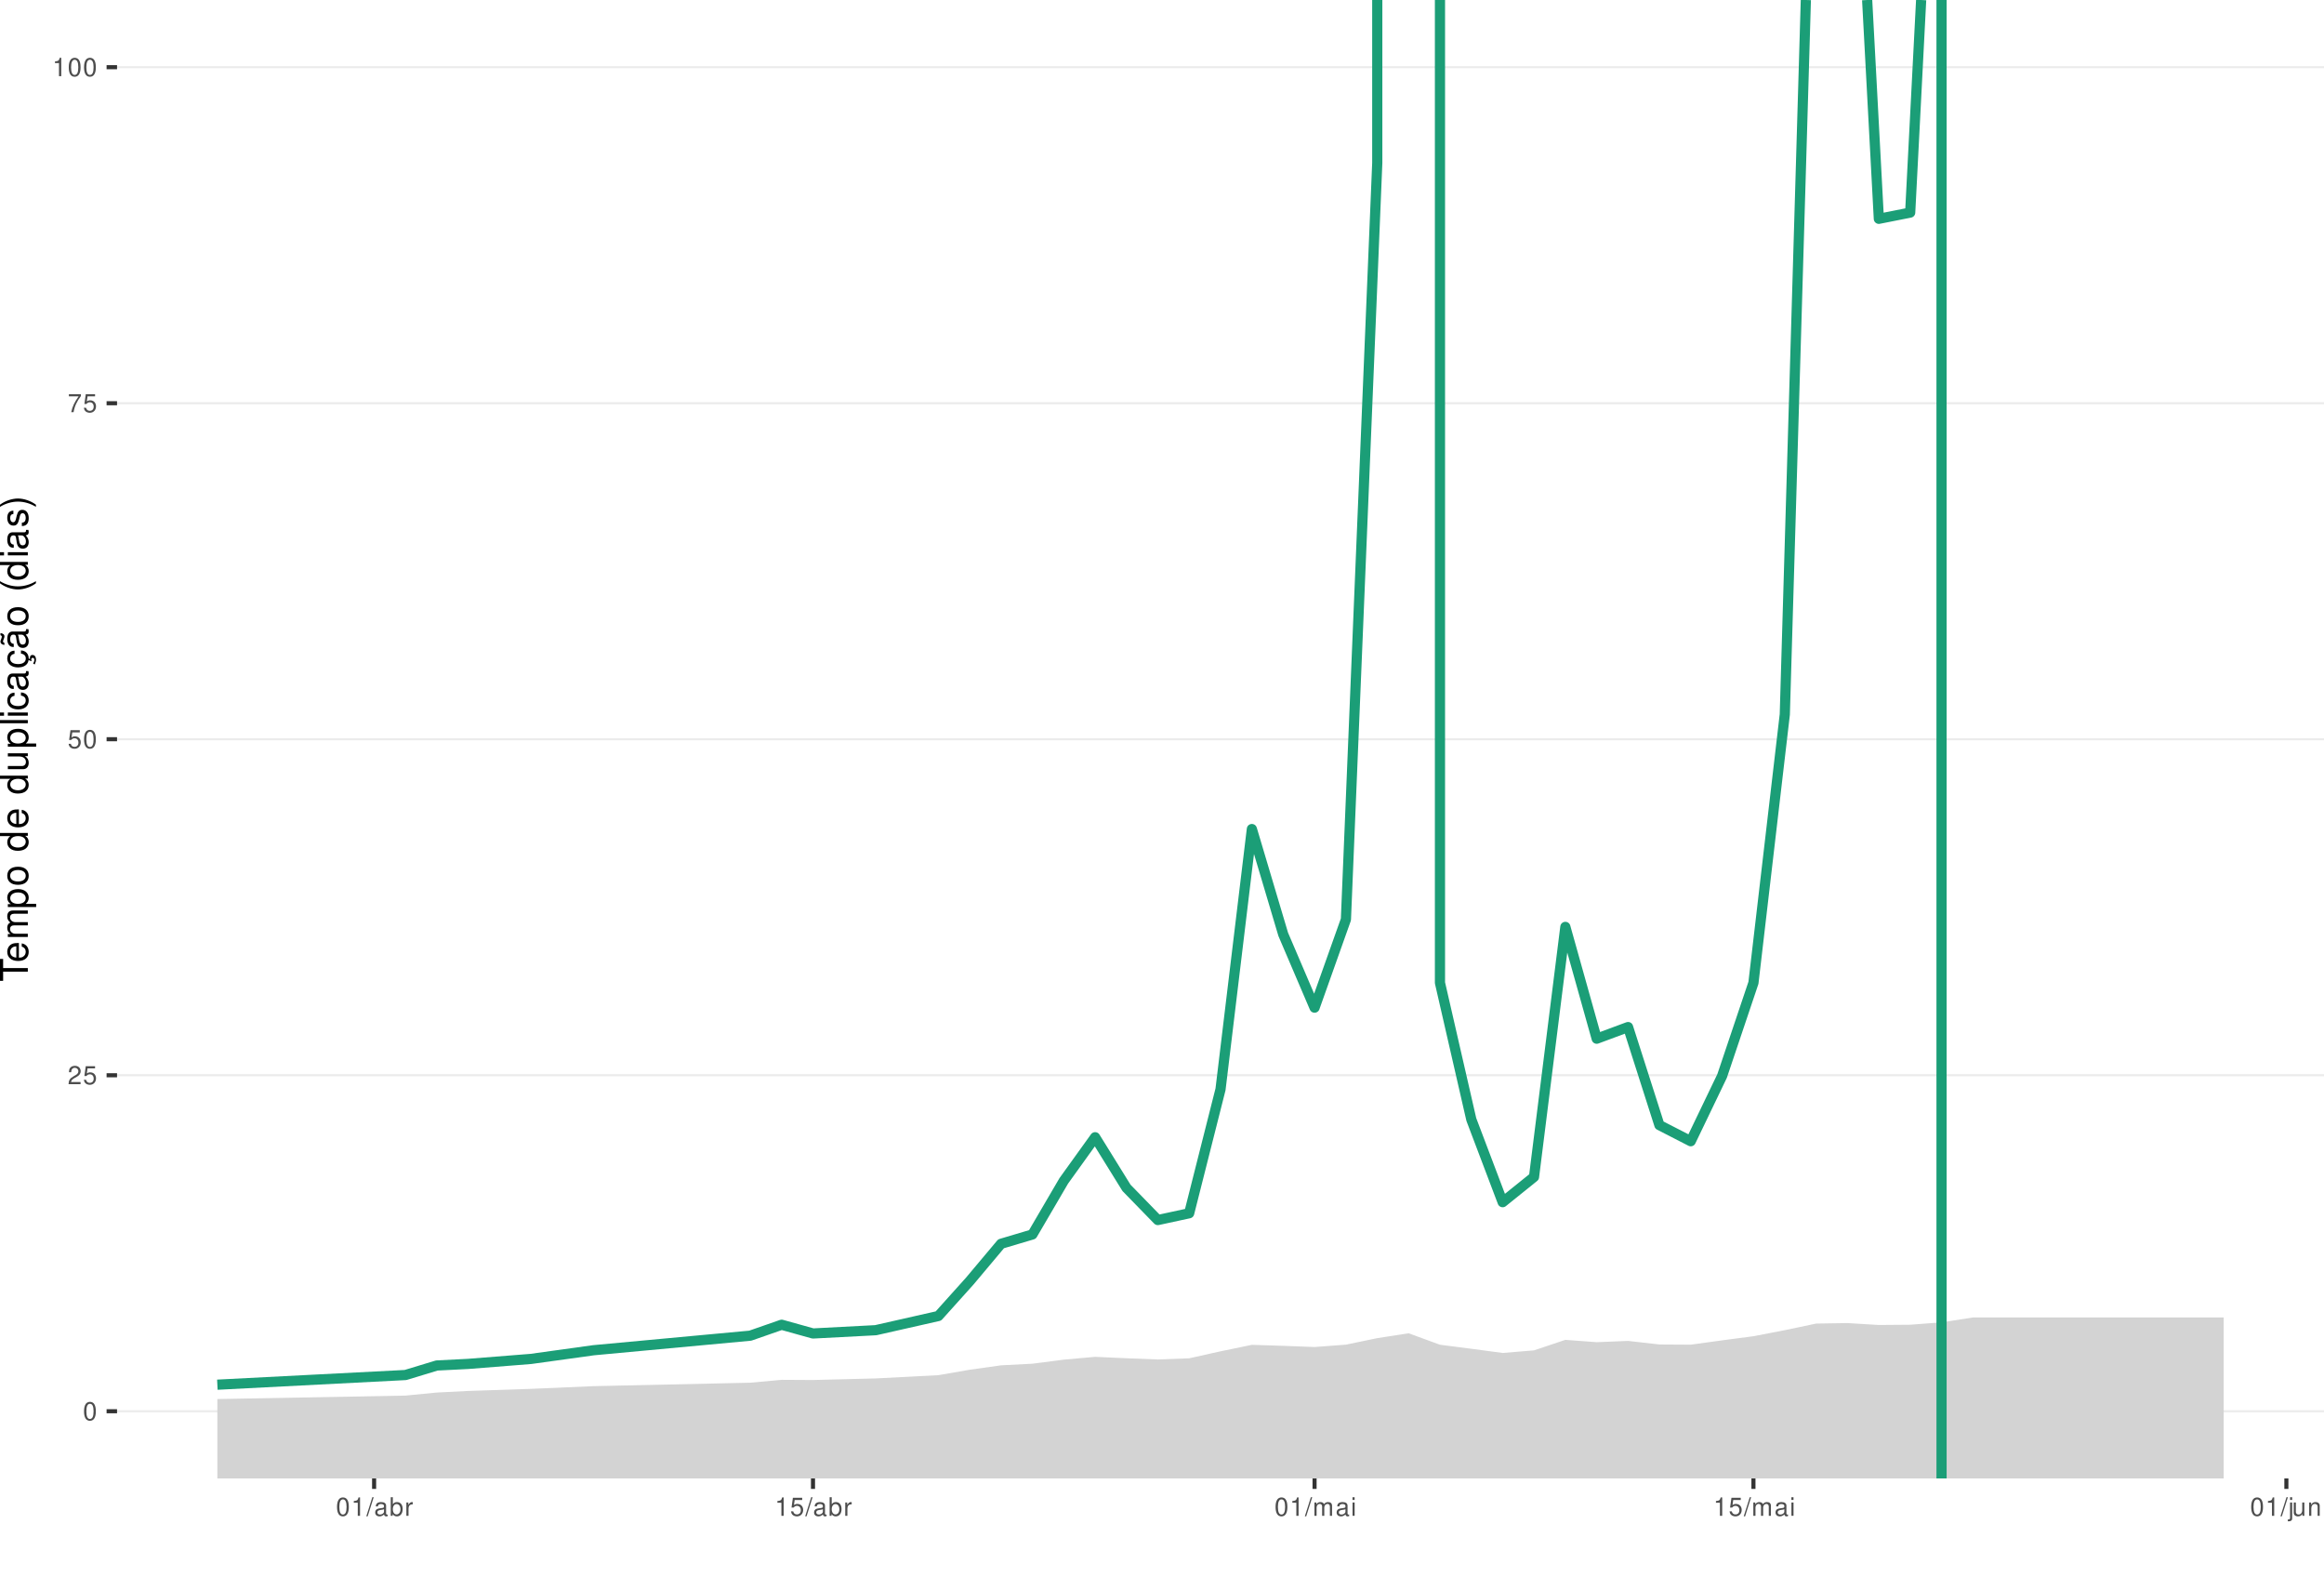
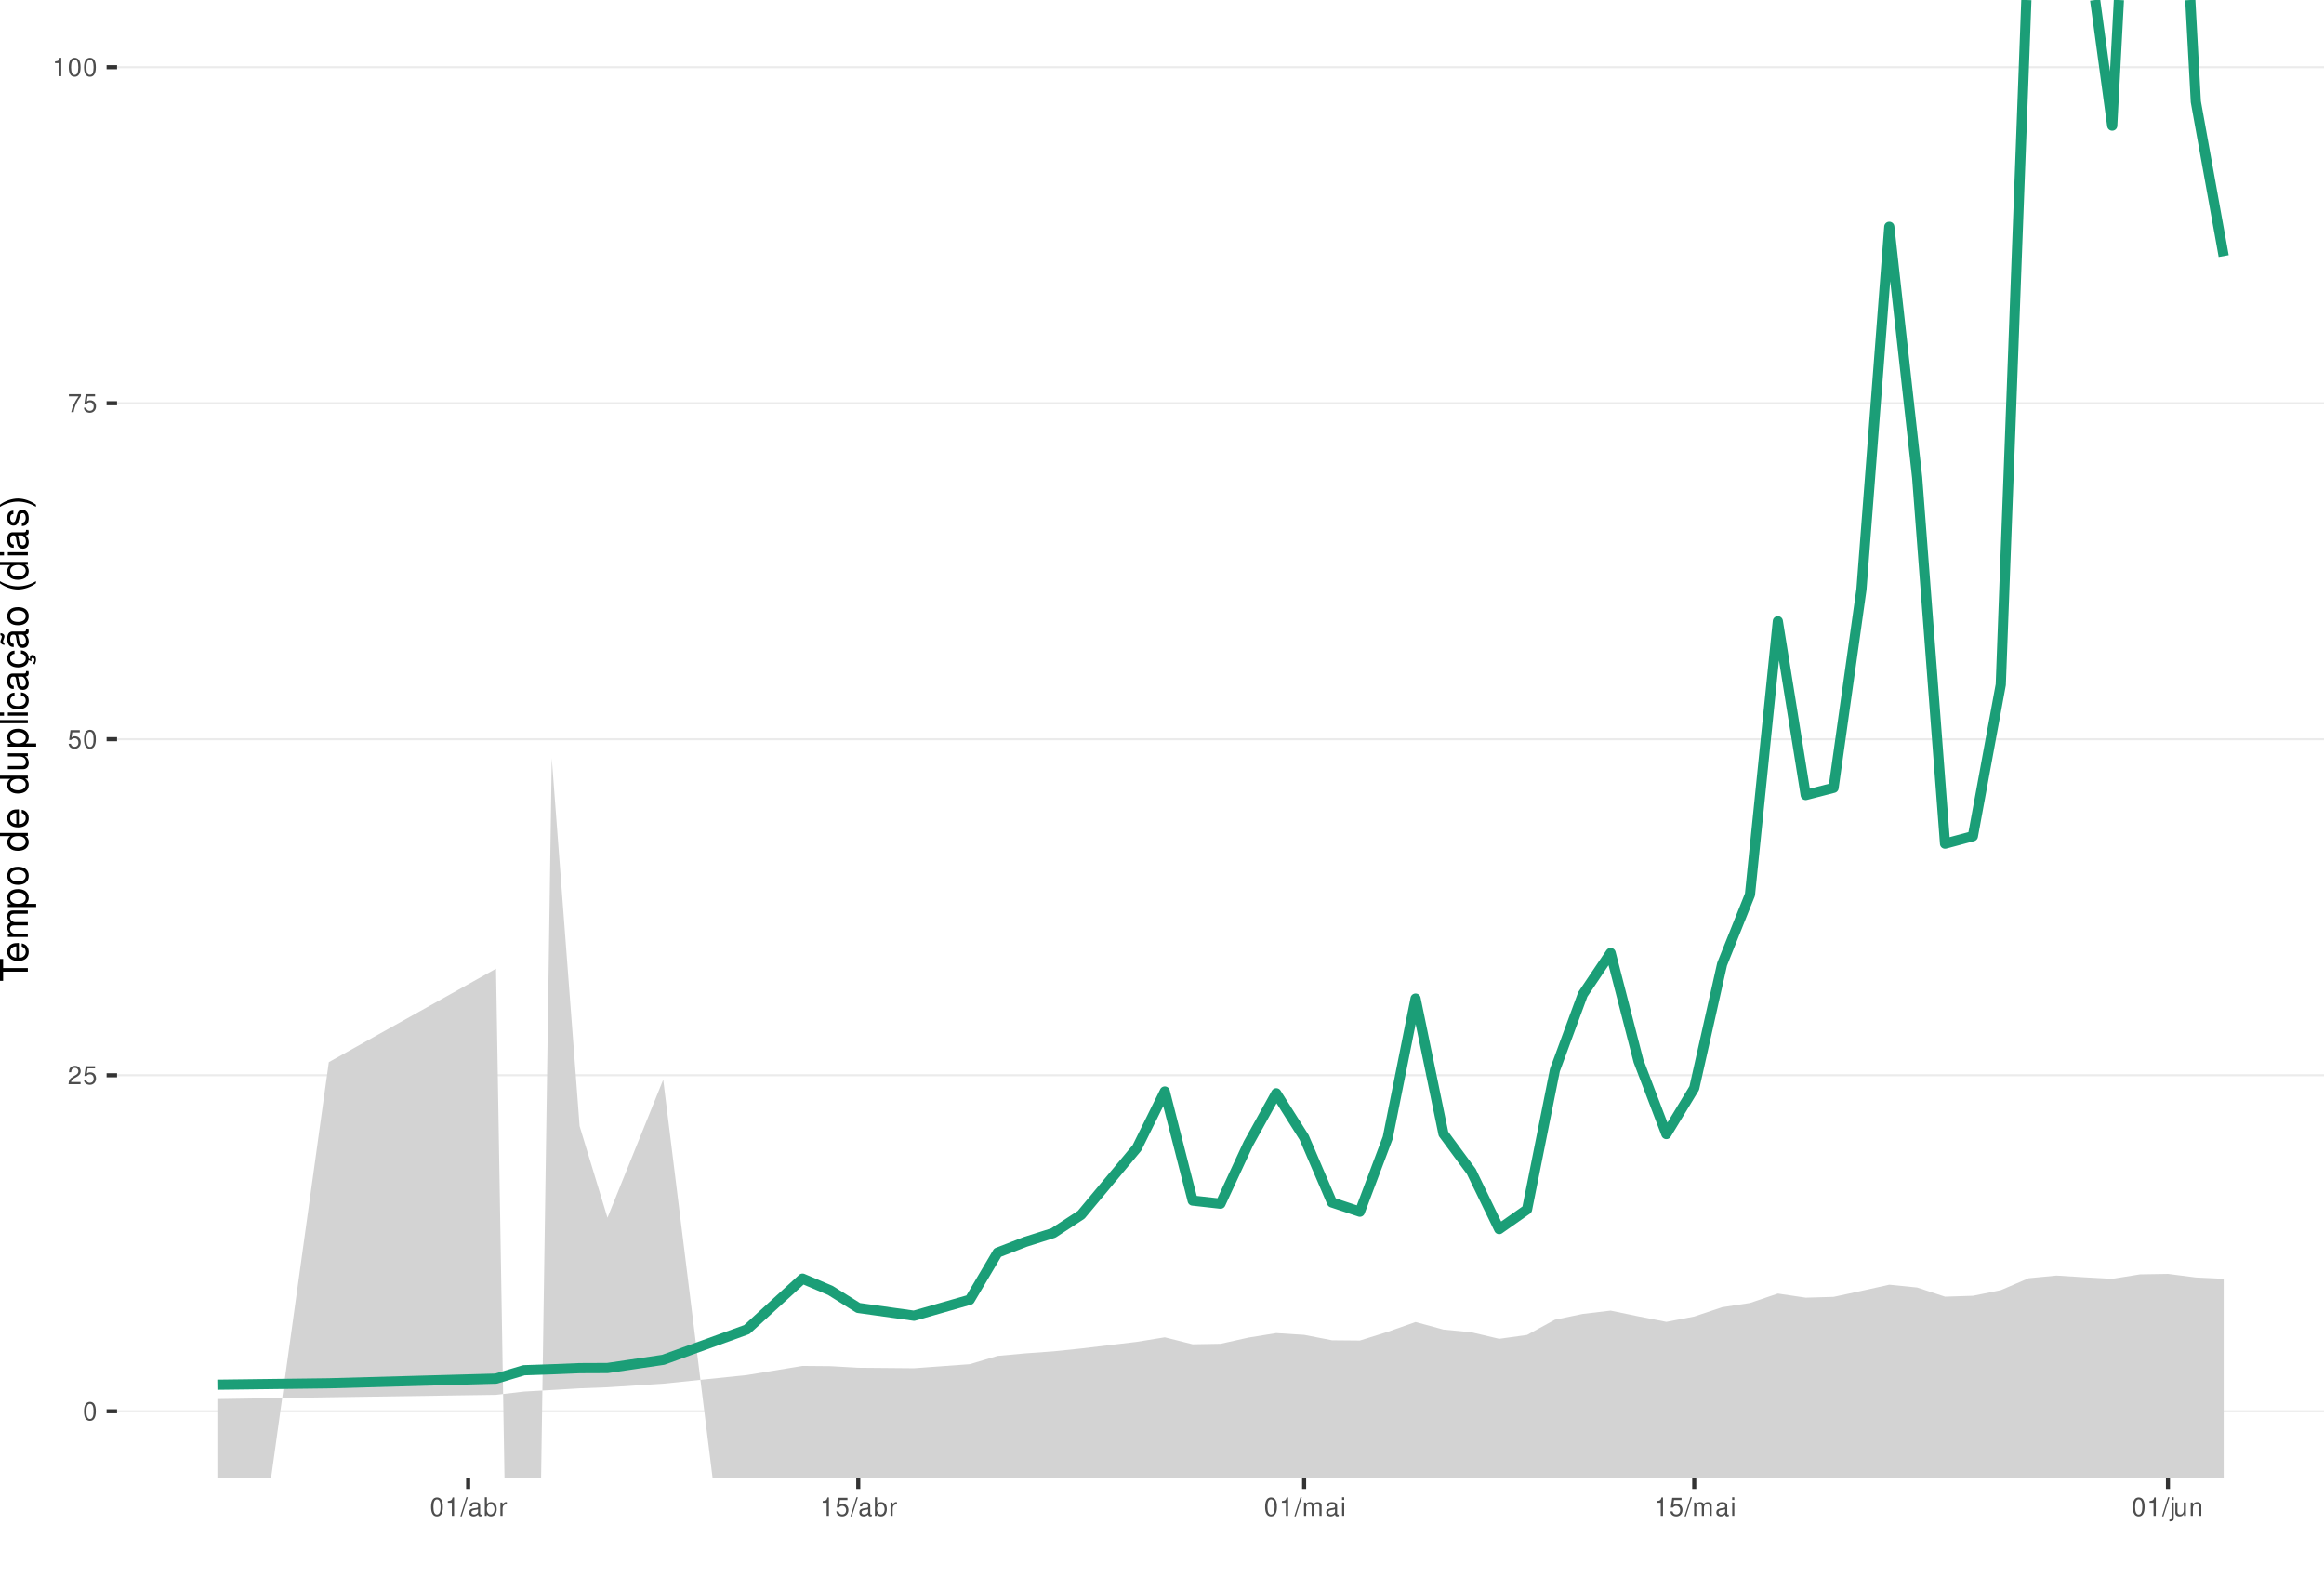
<svg xmlns="http://www.w3.org/2000/svg" xmlns:xlink="http://www.w3.org/1999/xlink" width="609pt" height="413pt" viewBox="0 0 609 413" version="1.1">
  <defs>
    <g>
      <symbol overflow="visible" id="glyph0-0">
        <path style="stroke:none;" d="" />
      </symbol>
      <symbol overflow="visible" id="glyph0-1">
        <path style="stroke:none;" d="M 1.828 -4.812 C 1.391 -4.812 0.984 -4.609 0.75 -4.281 C 0.438 -3.859 0.281 -3.219 0.281 -2.328 C 0.281 -0.703 0.812 0.156 1.828 0.156 C 2.828 0.156 3.375 -0.703 3.375 -2.297 C 3.375 -3.219 3.234 -3.844 2.922 -4.281 C 2.672 -4.625 2.281 -4.812 1.828 -4.812 Z M 1.828 -4.297 C 2.469 -4.297 2.781 -3.641 2.781 -2.344 C 2.781 -0.969 2.469 -0.328 1.812 -0.328 C 1.203 -0.328 0.891 -1 0.891 -2.328 C 0.891 -3.641 1.203 -4.297 1.828 -4.297 Z M 1.828 -4.297 " />
      </symbol>
      <symbol overflow="visible" id="glyph0-2">
        <path style="stroke:none;" d="M 3.375 -0.578 L 0.891 -0.578 C 0.938 -0.984 1.156 -1.234 1.734 -1.578 L 2.406 -1.953 C 3.062 -2.328 3.406 -2.812 3.406 -3.406 C 3.406 -3.812 3.234 -4.188 2.969 -4.438 C 2.688 -4.688 2.344 -4.812 1.891 -4.812 C 1.297 -4.812 0.844 -4.594 0.578 -4.188 C 0.422 -3.938 0.344 -3.641 0.328 -3.141 L 0.922 -3.141 C 0.938 -3.469 0.984 -3.672 1.062 -3.828 C 1.219 -4.125 1.516 -4.297 1.875 -4.297 C 2.406 -4.297 2.797 -3.906 2.797 -3.391 C 2.797 -3.016 2.578 -2.672 2.156 -2.438 L 1.547 -2.078 C 0.562 -1.516 0.281 -1.062 0.219 0 L 3.375 0 Z M 3.375 -0.578 " />
      </symbol>
      <symbol overflow="visible" id="glyph0-3">
        <path style="stroke:none;" d="M 3.172 -4.719 L 0.734 -4.719 L 0.375 -2.156 L 0.922 -2.156 C 1.188 -2.469 1.422 -2.594 1.797 -2.594 C 2.422 -2.594 2.812 -2.156 2.812 -1.453 C 2.812 -0.781 2.422 -0.359 1.781 -0.359 C 1.266 -0.359 0.953 -0.625 0.812 -1.156 L 0.234 -1.156 C 0.312 -0.766 0.375 -0.578 0.516 -0.406 C 0.781 -0.047 1.266 0.156 1.797 0.156 C 2.75 0.156 3.422 -0.547 3.422 -1.531 C 3.422 -2.469 2.797 -3.109 1.891 -3.109 C 1.562 -3.109 1.297 -3.016 1.016 -2.828 L 1.203 -4.141 L 3.172 -4.141 Z M 3.172 -4.719 " />
      </symbol>
      <symbol overflow="visible" id="glyph0-4">
        <path style="stroke:none;" d="M 3.469 -4.719 L 0.312 -4.719 L 0.312 -4.141 L 2.859 -4.141 C 1.734 -2.531 1.266 -1.547 0.922 0 L 1.547 0 C 1.797 -1.516 2.391 -2.812 3.469 -4.234 Z M 3.469 -4.719 " />
      </symbol>
      <symbol overflow="visible" id="glyph0-5">
        <path style="stroke:none;" d="M 1.719 -3.422 L 1.719 0 L 2.312 0 L 2.312 -4.812 L 1.922 -4.812 C 1.719 -4.078 1.578 -3.969 0.672 -3.859 L 0.672 -3.422 Z M 1.719 -3.422 " />
      </symbol>
      <symbol overflow="visible" id="glyph0-6">
        <path style="stroke:none;" d="M 1.531 -4.859 L -0.047 0.141 L 0.312 0.141 L 1.891 -4.859 Z M 1.531 -4.859 " />
      </symbol>
      <symbol overflow="visible" id="glyph0-7">
        <path style="stroke:none;" d="M 3.562 -0.328 C 3.5 -0.312 3.469 -0.312 3.438 -0.312 C 3.25 -0.312 3.141 -0.406 3.141 -0.578 L 3.141 -2.641 C 3.141 -3.25 2.688 -3.594 1.828 -3.594 C 1.312 -3.594 0.906 -3.438 0.672 -3.188 C 0.516 -3 0.453 -2.797 0.438 -2.453 L 0.984 -2.453 C 1.031 -2.875 1.297 -3.078 1.812 -3.078 C 2.312 -3.078 2.594 -2.891 2.594 -2.562 L 2.594 -2.406 C 2.578 -2.172 2.469 -2.078 2.016 -2.031 C 1.219 -1.922 1.109 -1.891 0.891 -1.812 C 0.484 -1.641 0.281 -1.328 0.281 -0.875 C 0.281 -0.25 0.719 0.156 1.422 0.156 C 1.859 0.156 2.219 0 2.609 -0.359 C 2.656 0 2.828 0.156 3.188 0.156 C 3.297 0.156 3.375 0.141 3.562 0.094 Z M 2.594 -1.094 C 2.594 -0.906 2.531 -0.797 2.375 -0.641 C 2.141 -0.438 1.875 -0.328 1.547 -0.328 C 1.109 -0.328 0.859 -0.547 0.859 -0.891 C 0.859 -1.266 1.094 -1.438 1.703 -1.531 C 2.297 -1.609 2.406 -1.641 2.594 -1.719 Z M 2.594 -1.094 " />
      </symbol>
      <symbol overflow="visible" id="glyph0-8">
        <path style="stroke:none;" d="M 0.359 -4.859 L 0.359 0 L 0.859 0 L 0.859 -0.453 C 1.125 -0.047 1.484 0.156 1.969 0.156 C 2.875 0.156 3.484 -0.594 3.484 -1.75 C 3.484 -2.891 2.922 -3.594 1.984 -3.594 C 1.516 -3.594 1.172 -3.406 0.906 -3.016 L 0.906 -4.859 Z M 1.891 -3.062 C 2.5 -3.062 2.906 -2.531 2.906 -1.703 C 2.906 -0.906 2.484 -0.359 1.891 -0.359 C 1.297 -0.359 0.906 -0.906 0.906 -1.719 C 0.906 -2.531 1.297 -3.062 1.891 -3.062 Z M 1.891 -3.062 " />
      </symbol>
      <symbol overflow="visible" id="glyph0-9">
        <path style="stroke:none;" d="M 0.453 -3.484 L 0.453 0 L 1.016 0 L 1.016 -1.812 C 1.031 -2.656 1.375 -3.016 2.141 -3 L 2.141 -3.562 C 2.047 -3.578 1.984 -3.594 1.922 -3.594 C 1.562 -3.594 1.297 -3.375 0.969 -2.859 L 0.969 -3.484 Z M 0.453 -3.484 " />
      </symbol>
      <symbol overflow="visible" id="glyph0-10">
        <path style="stroke:none;" d="M 0.469 -3.484 L 0.469 0 L 1.031 0 L 1.031 -2.188 C 1.031 -2.703 1.391 -3.109 1.844 -3.109 C 2.25 -3.109 2.484 -2.844 2.484 -2.406 L 2.484 0 L 3.047 0 L 3.047 -2.188 C 3.047 -2.703 3.422 -3.109 3.875 -3.109 C 4.266 -3.109 4.516 -2.844 4.516 -2.406 L 4.516 0 L 5.078 0 L 5.078 -2.609 C 5.078 -3.234 4.719 -3.594 4.062 -3.594 C 3.594 -3.594 3.312 -3.453 2.984 -3.062 C 2.781 -3.422 2.5 -3.594 2.047 -3.594 C 1.578 -3.594 1.266 -3.422 0.984 -3 L 0.984 -3.484 Z M 0.469 -3.484 " />
      </symbol>
      <symbol overflow="visible" id="glyph0-11">
        <path style="stroke:none;" d="M 1 -3.484 L 0.453 -3.484 L 0.453 0 L 1 0 Z M 1 -4.859 L 0.438 -4.859 L 0.438 -4.156 L 1 -4.156 Z M 1 -4.859 " />
      </symbol>
      <symbol overflow="visible" id="glyph0-12">
        <path style="stroke:none;" d="M 0.469 -3.484 L 0.469 0.5 C 0.469 0.859 0.359 0.969 0.016 0.969 C -0.031 0.969 -0.047 0.969 -0.125 0.953 L -0.125 1.438 C -0.047 1.438 -0.016 1.453 0.062 1.453 C 0.688 1.453 1.016 1.203 1.016 0.719 L 1.016 -3.484 Z M 1.016 -4.859 L 0.469 -4.859 L 0.469 -4.156 L 1.016 -4.156 Z M 1.016 -4.859 " />
      </symbol>
      <symbol overflow="visible" id="glyph0-13">
        <path style="stroke:none;" d="M 3.203 0 L 3.203 -3.484 L 2.656 -3.484 L 2.656 -1.516 C 2.656 -0.797 2.281 -0.328 1.703 -0.328 C 1.266 -0.328 0.984 -0.594 0.984 -1.016 L 0.984 -3.484 L 0.438 -3.484 L 0.438 -0.797 C 0.438 -0.219 0.859 0.156 1.547 0.156 C 2.062 0.156 2.391 -0.031 2.703 -0.484 L 2.703 0 Z M 3.203 0 " />
      </symbol>
      <symbol overflow="visible" id="glyph0-14">
        <path style="stroke:none;" d="M 0.469 -3.484 L 0.469 0 L 1.031 0 L 1.031 -1.922 C 1.031 -2.641 1.391 -3.109 1.969 -3.109 C 2.406 -3.109 2.688 -2.828 2.688 -2.422 L 2.688 0 L 3.234 0 L 3.234 -2.641 C 3.234 -3.219 2.812 -3.594 2.141 -3.594 C 1.625 -3.594 1.281 -3.391 0.984 -2.906 L 0.984 -3.484 Z M 0.469 -3.484 " />
      </symbol>
      <symbol overflow="visible" id="glyph1-0">
        <path style="stroke:none;" d="" />
      </symbol>
      <symbol overflow="visible" id="glyph1-1">
        <path style="stroke:none;" d="M -6.469 -3.547 L -6.469 -5.938 L -7.297 -5.938 L -7.297 -0.203 L -6.469 -0.203 L -6.469 -2.609 L 0 -2.609 L 0 -3.547 Z M -6.469 -3.547 " />
      </symbol>
      <symbol overflow="visible" id="glyph1-2">
        <path style="stroke:none;" d="M -2.344 -5.125 C -3.141 -5.125 -3.625 -5.062 -4.016 -4.922 C -4.875 -4.578 -5.391 -3.781 -5.391 -2.797 C -5.391 -1.344 -4.281 -0.406 -2.547 -0.406 C -0.812 -0.406 0.234 -1.297 0.234 -2.781 C 0.234 -3.984 -0.453 -4.812 -1.594 -5.016 L -1.594 -4.188 C -0.906 -3.953 -0.547 -3.484 -0.547 -2.812 C -0.547 -2.281 -0.781 -1.828 -1.219 -1.547 C -1.516 -1.344 -1.812 -1.281 -2.344 -1.266 Z M -3.016 -1.297 C -3.984 -1.359 -4.625 -1.953 -4.625 -2.797 C -4.625 -3.641 -3.953 -4.234 -3.016 -4.234 Z M -3.016 -1.297 " />
      </symbol>
      <symbol overflow="visible" id="glyph1-3">
        <path style="stroke:none;" d="M -5.234 -0.703 L 0 -0.703 L 0 -1.547 L -3.297 -1.547 C -4.047 -1.547 -4.656 -2.094 -4.656 -2.766 C -4.656 -3.391 -4.281 -3.734 -3.609 -3.734 L 0 -3.734 L 0 -4.578 L -3.297 -4.578 C -4.047 -4.578 -4.656 -5.125 -4.656 -5.812 C -4.656 -6.422 -4.266 -6.781 -3.609 -6.781 L 0 -6.781 L 0 -7.625 L -3.938 -7.625 C -4.875 -7.625 -5.391 -7.078 -5.391 -6.094 C -5.391 -5.406 -5.188 -4.984 -4.594 -4.484 C -5.156 -4.188 -5.391 -3.766 -5.391 -3.078 C -5.391 -2.375 -5.125 -1.906 -4.5 -1.469 L -5.234 -1.469 Z M -5.234 -0.703 " />
      </symbol>
      <symbol overflow="visible" id="glyph1-4">
        <path style="stroke:none;" d="M 2.188 -0.547 L 2.188 -1.375 L -0.547 -1.375 C -0.016 -1.812 0.234 -2.312 0.234 -2.984 C 0.234 -4.344 -0.859 -5.234 -2.531 -5.234 C -4.297 -5.234 -5.391 -4.375 -5.391 -2.984 C -5.391 -2.266 -5.062 -1.703 -4.453 -1.312 L -5.234 -1.312 L -5.234 -0.547 Z M -4.609 -2.844 C -4.609 -3.766 -3.797 -4.359 -2.547 -4.359 C -1.359 -4.359 -0.547 -3.75 -0.547 -2.844 C -0.547 -1.953 -1.344 -1.375 -2.578 -1.375 C -3.812 -1.375 -4.609 -1.953 -4.609 -2.844 Z M -4.609 -2.844 " />
      </symbol>
      <symbol overflow="visible" id="glyph1-5">
        <path style="stroke:none;" d="M -5.391 -2.719 C -5.391 -1.234 -4.344 -0.359 -2.578 -0.359 C -0.812 -0.359 0.234 -1.234 0.234 -2.734 C 0.234 -4.203 -0.812 -5.094 -2.547 -5.094 C -4.359 -5.094 -5.391 -4.234 -5.391 -2.719 Z M -4.625 -2.734 C -4.625 -3.672 -3.844 -4.234 -2.547 -4.234 C -1.312 -4.234 -0.547 -3.656 -0.547 -2.734 C -0.547 -1.797 -1.312 -1.234 -2.578 -1.234 C -3.844 -1.234 -4.625 -1.797 -4.625 -2.734 Z M -4.625 -2.734 " />
      </symbol>
      <symbol overflow="visible" id="glyph1-6">
        <path style="stroke:none;" d="" />
      </symbol>
      <symbol overflow="visible" id="glyph1-7">
        <path style="stroke:none;" d="M -7.297 -4.953 L -7.297 -4.125 L -4.578 -4.125 C -5.109 -3.766 -5.391 -3.203 -5.391 -2.516 C -5.391 -1.156 -4.297 -0.266 -2.625 -0.266 C -0.859 -0.266 0.234 -1.125 0.234 -2.547 C 0.234 -3.266 -0.047 -3.766 -0.688 -4.203 L 0 -4.203 L 0 -4.953 Z M -4.609 -2.656 C -4.609 -3.547 -3.812 -4.125 -2.562 -4.125 C -1.344 -4.125 -0.547 -3.547 -0.547 -2.656 C -0.547 -1.734 -1.359 -1.125 -2.578 -1.125 C -3.797 -1.125 -4.609 -1.734 -4.609 -2.656 Z M -4.609 -2.656 " />
      </symbol>
      <symbol overflow="visible" id="glyph1-8">
        <path style="stroke:none;" d="M 0 -4.812 L -5.234 -4.812 L -5.234 -3.984 L -2.266 -3.984 C -1.203 -3.984 -0.5 -3.438 -0.5 -2.562 C -0.5 -1.906 -0.906 -1.484 -1.531 -1.484 L -5.234 -1.484 L -5.234 -0.656 L -1.203 -0.656 C -0.328 -0.656 0.234 -1.297 0.234 -2.312 C 0.234 -3.094 -0.047 -3.578 -0.734 -4.062 L 0 -4.062 Z M 0 -4.812 " />
      </symbol>
      <symbol overflow="visible" id="glyph1-9">
        <path style="stroke:none;" d="M -7.297 -1.516 L -7.297 -0.688 L 0 -0.688 L 0 -1.516 Z M -7.297 -1.516 " />
      </symbol>
      <symbol overflow="visible" id="glyph1-10">
        <path style="stroke:none;" d="M -5.234 -1.5 L -5.234 -0.672 L 0 -0.672 L 0 -1.5 Z M -7.297 -1.5 L -7.297 -0.656 L -6.234 -0.656 L -6.234 -1.5 Z M -7.297 -1.5 " />
      </symbol>
      <symbol overflow="visible" id="glyph1-11">
        <path style="stroke:none;" d="M -3.484 -4.703 C -3.984 -4.672 -4.312 -4.562 -4.609 -4.359 C -5.094 -4 -5.391 -3.375 -5.391 -2.641 C -5.391 -1.219 -4.266 -0.312 -2.531 -0.312 C -0.844 -0.312 0.234 -1.203 0.234 -2.625 C 0.234 -3.875 -0.516 -4.672 -1.797 -4.766 L -1.797 -3.938 C -0.953 -3.797 -0.547 -3.359 -0.547 -2.656 C -0.547 -1.734 -1.297 -1.188 -2.531 -1.188 C -3.844 -1.188 -4.625 -1.719 -4.625 -2.625 C -4.625 -3.328 -4.203 -3.766 -3.484 -3.875 Z M -3.484 -4.703 " />
      </symbol>
      <symbol overflow="visible" id="glyph1-12">
        <path style="stroke:none;" d="M -0.484 -5.344 C -0.469 -5.266 -0.469 -5.219 -0.469 -5.172 C -0.469 -4.875 -0.625 -4.719 -0.875 -4.719 L -3.953 -4.719 C -4.891 -4.719 -5.391 -4.047 -5.391 -2.75 C -5.391 -1.984 -5.172 -1.375 -4.781 -1.016 C -4.516 -0.766 -4.203 -0.672 -3.688 -0.656 L -3.688 -1.484 C -4.328 -1.562 -4.625 -1.938 -4.625 -2.719 C -4.625 -3.484 -4.344 -3.891 -3.844 -3.891 L -3.625 -3.891 C -3.266 -3.875 -3.125 -3.703 -3.047 -3.016 C -2.891 -1.844 -2.844 -1.656 -2.719 -1.344 C -2.453 -0.734 -2 -0.422 -1.312 -0.422 C -0.375 -0.422 0.234 -1.078 0.234 -2.141 C 0.234 -2.797 0 -3.328 -0.547 -3.922 C 0 -3.984 0.234 -4.234 0.234 -4.781 C 0.234 -4.953 0.203 -5.062 0.141 -5.344 Z M -1.656 -3.891 C -1.375 -3.891 -1.203 -3.812 -0.969 -3.562 C -0.656 -3.219 -0.5 -2.812 -0.5 -2.312 C -0.5 -1.672 -0.812 -1.297 -1.344 -1.297 C -1.891 -1.297 -2.172 -1.656 -2.297 -2.547 C -2.422 -3.438 -2.453 -3.609 -2.594 -3.891 Z M -1.656 -3.891 " />
      </symbol>
      <symbol overflow="visible" id="glyph1-13">
        <path style="stroke:none;" d="M 0.234 -2.641 C 0.234 -3.875 -0.547 -4.703 -1.797 -4.766 L -1.797 -3.938 C -0.953 -3.797 -0.531 -3.359 -0.531 -2.656 C -0.531 -1.734 -1.281 -1.188 -2.516 -1.188 C -3.844 -1.188 -4.625 -1.719 -4.625 -2.625 C -4.625 -3.328 -4.203 -3.766 -3.484 -3.875 L -3.484 -4.703 C -3.984 -4.672 -4.312 -4.562 -4.609 -4.359 C -5.094 -4 -5.391 -3.375 -5.391 -2.641 C -5.391 -1.219 -4.266 -0.312 -2.531 -0.312 C -1.469 -0.312 -0.625 -0.672 -0.156 -1.312 C 0.047 -1.594 0.125 -1.812 0.203 -2.25 L 0.922 -1.938 L 0.984 -2.062 C 0.938 -2.188 0.906 -2.25 0.906 -2.375 C 0.906 -2.656 1.047 -2.828 1.281 -2.828 C 1.547 -2.828 1.734 -2.594 1.734 -2.297 C 1.734 -2.031 1.672 -1.844 1.438 -1.406 L 1.406 -1.312 L 1.812 -1.094 C 2.078 -1.75 2.141 -1.953 2.141 -2.344 C 2.141 -3.109 1.781 -3.578 1.203 -3.578 C 0.781 -3.578 0.547 -3.297 0.547 -2.797 C 0.547 -2.703 0.547 -2.641 0.562 -2.516 Z M 0.234 -2.641 " />
      </symbol>
      <symbol overflow="visible" id="glyph1-14">
        <path style="stroke:none;" d="M -0.484 -5.344 C -0.469 -5.266 -0.469 -5.219 -0.469 -5.172 C -0.469 -4.875 -0.625 -4.719 -0.875 -4.719 L -3.953 -4.719 C -4.891 -4.719 -5.391 -4.047 -5.391 -2.75 C -5.391 -1.984 -5.172 -1.375 -4.781 -1.016 C -4.516 -0.766 -4.203 -0.672 -3.688 -0.656 L -3.688 -1.484 C -4.328 -1.562 -4.625 -1.938 -4.625 -2.719 C -4.625 -3.484 -4.344 -3.891 -3.844 -3.891 L -3.625 -3.891 C -3.266 -3.875 -3.125 -3.703 -3.047 -3.016 C -2.891 -1.844 -2.844 -1.656 -2.719 -1.344 C -2.453 -0.734 -2 -0.422 -1.312 -0.422 C -0.375 -0.422 0.234 -1.078 0.234 -2.141 C 0.234 -2.797 0 -3.328 -0.547 -3.922 C 0 -3.984 0.234 -4.234 0.234 -4.781 C 0.234 -4.953 0.203 -5.062 0.141 -5.344 Z M -1.656 -3.891 C -1.375 -3.891 -1.203 -3.812 -0.969 -3.562 C -0.656 -3.219 -0.5 -2.812 -0.5 -2.312 C -0.5 -1.672 -0.812 -1.297 -1.344 -1.297 C -1.891 -1.297 -2.172 -1.656 -2.297 -2.547 C -2.422 -3.438 -2.453 -3.609 -2.594 -3.891 Z M -7.172 -3.75 C -6.922 -3.672 -6.812 -3.547 -6.812 -3.375 C -6.812 -3.25 -6.875 -2.984 -6.984 -2.734 C -7.156 -2.312 -7.172 -2.25 -7.172 -2.047 C -7.172 -1.594 -6.797 -1.297 -6.141 -1.188 L -6.141 -1.766 C -6.375 -1.812 -6.5 -1.938 -6.5 -2.094 C -6.5 -2.203 -6.469 -2.344 -6.375 -2.578 C -6.156 -3.156 -6.125 -3.234 -6.125 -3.438 C -6.125 -3.922 -6.484 -4.219 -7.172 -4.312 Z M -7.172 -3.75 " />
      </symbol>
      <symbol overflow="visible" id="glyph1-15">
        <path style="stroke:none;" d="M -7.297 -2.359 C -5.984 -1.359 -4.156 -0.734 -2.594 -0.734 C -1.016 -0.734 0.812 -1.359 2.125 -2.359 L 2.125 -2.906 C 0.688 -2.031 -0.984 -1.547 -2.594 -1.547 C -4.188 -1.547 -5.875 -2.031 -7.297 -2.906 Z M -7.297 -2.359 " />
      </symbol>
      <symbol overflow="visible" id="glyph1-16">
        <path style="stroke:none;" d="M -3.781 -4.375 C -4.812 -4.375 -5.391 -3.688 -5.391 -2.484 C -5.391 -1.266 -4.766 -0.469 -3.797 -0.469 C -2.969 -0.469 -2.578 -0.891 -2.281 -2.125 L -2.094 -2.906 C -1.953 -3.484 -1.734 -3.719 -1.375 -3.719 C -0.875 -3.719 -0.547 -3.234 -0.547 -2.5 C -0.547 -2.047 -0.672 -1.672 -0.891 -1.453 C -1.047 -1.328 -1.188 -1.266 -1.562 -1.219 L -1.562 -0.344 C -0.344 -0.375 0.234 -1.062 0.234 -2.438 C 0.234 -3.75 -0.422 -4.594 -1.438 -4.594 C -2.203 -4.594 -2.641 -4.156 -2.891 -3.109 L -3.078 -2.312 C -3.234 -1.625 -3.453 -1.344 -3.828 -1.344 C -4.312 -1.344 -4.625 -1.766 -4.625 -2.453 C -4.625 -3.125 -4.328 -3.484 -3.781 -3.5 Z M -3.781 -4.375 " />
      </symbol>
      <symbol overflow="visible" id="glyph1-17">
        <path style="stroke:none;" d="M 2.125 -0.938 C 0.812 -1.938 -1.016 -2.562 -2.578 -2.562 C -4.156 -2.562 -5.984 -1.938 -7.297 -0.938 L -7.297 -0.375 C -5.859 -1.266 -4.188 -1.75 -2.578 -1.75 C -0.984 -1.75 0.703 -1.266 2.125 -0.375 Z M 2.125 -0.938 " />
      </symbol>
    </g>
    <clipPath id="clip1">
      <path d="M 30.672 0 L 609 0 L 609 387.328 L 30.672 387.328 Z M 30.672 0 " />
    </clipPath>
    <clipPath id="clip2">
      <path d="M 30.672 369 L 609 369 L 609 370 L 30.672 370 Z M 30.672 369 " />
    </clipPath>
    <clipPath id="clip3">
      <path d="M 30.672 281 L 609 281 L 609 282 L 30.672 282 Z M 30.672 281 " />
    </clipPath>
    <clipPath id="clip4">
      <path d="M 30.672 193 L 609 193 L 609 194 L 30.672 194 Z M 30.672 193 " />
    </clipPath>
    <clipPath id="clip5">
      <path d="M 30.672 105 L 609 105 L 609 106 L 30.672 106 Z M 30.672 105 " />
    </clipPath>
    <clipPath id="clip6">
      <path d="M 30.672 17 L 609 17 L 609 18 L 30.672 18 Z M 30.672 17 " />
    </clipPath>
    <clipPath id="clip7">
-       <path d="M 56 345 L 583 345 L 583 387.328 L 56 387.328 Z M 56 345 " />
-     </clipPath>
-     <clipPath id="clip8">
-       <path d="M 507 0 L 511 0 L 511 387.328 L 507 387.328 Z M 507 0 " />
+       <path d="M 56 198 L 583 198 L 583 387.328 L 56 387.328 Z M 56 198 " />
    </clipPath>
  </defs>
  <g id="surface66">
    <rect x="0" y="0" width="609" height="413" style="fill:rgb(100%,100%,100%);fill-opacity:1;stroke:none;" />
    <rect x="0" y="0" width="609" height="413" style="fill:rgb(100%,100%,100%);fill-opacity:1;stroke:none;" />
    <path style="fill:none;stroke-width:1.067;stroke-linecap:round;stroke-linejoin:round;stroke:rgb(100%,100%,100%);stroke-opacity:1;stroke-miterlimit:10;" d="M 0 413 L 609 413 L 609 0 L 0 0 Z M 0 413 " />
    <g clip-path="url(#clip1)" clip-rule="nonzero">
      <path style=" stroke:none;fill-rule:nonzero;fill:rgb(100%,100%,100%);fill-opacity:1;" d="M 30.672 387.328 L 609 387.328 L 609 0 L 30.672 0 Z M 30.672 387.328 " />
    </g>
    <g clip-path="url(#clip2)" clip-rule="nonzero">
      <path style="fill:none;stroke-width:0.533;stroke-linecap:butt;stroke-linejoin:round;stroke:rgb(92.157%,92.157%,92.157%);stroke-opacity:1;stroke-miterlimit:10;" d="M 30.672 369.723 L 609 369.723 " />
    </g>
    <g clip-path="url(#clip3)" clip-rule="nonzero">
      <path style="fill:none;stroke-width:0.533;stroke-linecap:butt;stroke-linejoin:round;stroke:rgb(92.157%,92.157%,92.157%);stroke-opacity:1;stroke-miterlimit:10;" d="M 30.672 281.695 L 609 281.695 " />
    </g>
    <g clip-path="url(#clip4)" clip-rule="nonzero">
      <path style="fill:none;stroke-width:0.533;stroke-linecap:butt;stroke-linejoin:round;stroke:rgb(92.157%,92.157%,92.157%);stroke-opacity:1;stroke-miterlimit:10;" d="M 30.672 193.664 L 609 193.664 " />
    </g>
    <g clip-path="url(#clip5)" clip-rule="nonzero">
      <path style="fill:none;stroke-width:0.533;stroke-linecap:butt;stroke-linejoin:round;stroke:rgb(92.157%,92.157%,92.157%);stroke-opacity:1;stroke-miterlimit:10;" d="M 30.672 105.637 L 609 105.637 " />
    </g>
    <g clip-path="url(#clip6)" clip-rule="nonzero">
      <path style="fill:none;stroke-width:0.533;stroke-linecap:butt;stroke-linejoin:round;stroke:rgb(92.157%,92.157%,92.157%);stroke-opacity:1;stroke-miterlimit:10;" d="M 30.672 17.605 L 609 17.605 " />
    </g>
    <g clip-path="url(#clip7)" clip-rule="nonzero">
-       <path style=" stroke:none;fill-rule:nonzero;fill:rgb(82.745%,82.745%,82.745%);fill-opacity:1;" d="M 105.258 413 L 106.25 411.449 L 114.465 401.605 L 121.836 413 L 149.074 413 L 155.539 410.453 L 196.613 402.078 L 204.828 401.012 L 212.559 413 L 239.289 413 L 245.902 410.074 L 254.117 400.309 L 262.332 396.668 L 270.547 396.961 L 278.762 394.387 L 286.977 393.496 L 295.191 396.324 L 303.406 399.582 L 311.621 399.797 L 319.836 394.848 L 328.051 392.305 L 336.266 393.402 L 344.48 394.488 L 352.695 393.703 L 360.91 391.438 L 369.125 390.152 L 377.34 395.062 L 385.555 398.488 L 393.77 404.492 L 401.984 403.125 L 410.199 396.309 L 418.414 398.566 L 426.629 398.883 L 434.844 402.664 L 443.059 404.289 L 451.273 402.027 L 459.488 400.051 L 467.703 397.445 L 475.918 395.25 L 484.133 395.379 L 492.348 396.172 L 500.562 396.234 L 508.777 395.566 L 516.992 394.289 L 582.711 394.289 L 582.711 345.156 L 516.992 345.156 L 508.777 346.43 L 500.562 347.055 L 492.348 347.121 L 484.133 346.621 L 475.918 346.75 L 467.703 348.48 L 459.488 350.066 L 451.273 351.148 L 443.059 352.281 L 434.844 352.23 L 426.629 351.293 L 418.414 351.629 L 410.199 351.016 L 401.984 353.773 L 393.77 354.453 L 385.555 353.352 L 377.34 352.297 L 369.125 349.293 L 360.91 350.57 L 352.695 352.277 L 344.48 352.895 L 336.266 352.582 L 328.051 352.324 L 319.836 354.02 L 311.621 355.852 L 303.406 356.156 L 295.191 355.84 L 286.977 355.469 L 278.762 356.203 L 270.547 357.266 L 262.332 357.691 L 254.117 358.848 L 245.902 360.27 L 229.473 361.125 L 213.043 361.539 L 204.828 361.492 L 196.613 362.242 L 155.539 363.148 L 139.109 363.855 L 122.68 364.406 L 114.465 364.82 L 106.25 365.621 L 56.957 366.527 L 56.957 413 Z M 105.258 413 " />
-     </g>
-     <path style="fill:none;stroke-width:2.667;stroke-linecap:butt;stroke-linejoin:round;stroke:rgb(10.588%,61.961%,46.667%);stroke-opacity:1;stroke-miterlimit:10;" d="M 56.957 362.766 L 106.25 360.23 L 114.465 357.734 L 122.68 357.32 L 139.109 356.016 L 155.539 353.738 L 196.613 349.922 L 204.828 347.059 L 213.043 349.348 L 229.473 348.488 L 245.902 344.77 L 254.117 335.629 L 262.332 325.848 L 270.547 323.406 L 278.762 309.359 L 286.977 297.934 L 295.191 311.191 L 303.406 319.629 L 311.621 317.852 L 319.836 285.375 L 328.051 217.195 L 336.266 244.781 L 344.48 263.984 L 352.695 240.875 L 360.91 42.68 L 360.91 0 " />
-     <path style="fill:none;stroke-width:2.667;stroke-linecap:butt;stroke-linejoin:round;stroke:rgb(10.588%,61.961%,46.667%);stroke-opacity:1;stroke-miterlimit:10;" d="M 377.34 0 L 377.34 257.473 L 385.555 293.281 L 393.77 314.949 L 401.984 308.34 L 410.199 242.828 L 418.414 272.121 L 426.629 269.07 L 434.844 294.762 L 443.059 298.98 L 451.273 281.887 L 459.488 257.473 L 467.703 187.172 L 473.219 0 " />
-     <path style="fill:none;stroke-width:2.667;stroke-linecap:butt;stroke-linejoin:round;stroke:rgb(10.588%,61.961%,46.667%);stroke-opacity:1;stroke-miterlimit:10;" d="M 489.285 0 L 492.348 57.324 L 500.562 55.695 L 503.434 0 " />
-     <g clip-path="url(#clip8)" clip-rule="nonzero">
-       <path style="fill:none;stroke-width:2.667;stroke-linecap:butt;stroke-linejoin:round;stroke:rgb(10.588%,61.961%,46.667%);stroke-opacity:1;stroke-miterlimit:10;" d="M 508.777 0 L 508.777 413 " />
-     </g>
+       <path style=" stroke:none;fill-rule:nonzero;fill:rgb(82.745%,82.745%,82.745%);fill-opacity:1;" d="M 67.453 413 L 86.168 278.258 L 129.98 253.781 L 132.637 413 L 141.41 413 L 144.586 198.656 L 151.887 295.031 L 159.188 319.02 L 173.793 282.863 L 189.934 413 L 208.867 413 L 210.305 407.93 L 214.207 413 L 288.602 413 L 297.93 408.371 L 305.23 405.906 L 309.441 413 L 326.984 413 L 327.137 412.836 L 334.441 410.148 L 338.555 413 L 369.262 413 L 370.949 411.012 L 372.277 413 L 491.848 413 L 495.086 411.91 L 499.164 413 L 530.562 413 L 531.598 412.285 L 538.898 411.676 L 546.203 412.523 L 550.008 413 L 555.719 413 L 560.805 411.992 L 568.109 412.109 L 571.969 413 L 582.711 413 L 582.711 335.023 L 575.41 334.672 L 568.109 333.734 L 560.805 333.855 L 553.504 335.027 L 546.203 334.629 L 538.898 334.176 L 531.598 334.871 L 524.297 338.004 L 516.992 339.473 L 509.691 339.707 L 502.391 337.305 L 495.086 336.566 L 487.785 338.188 L 480.484 339.762 L 473.18 339.969 L 465.879 338.891 L 458.574 341.363 L 451.273 342.469 L 443.973 344.906 L 436.668 346.305 L 429.367 344.871 L 422.066 343.359 L 414.762 344.223 L 407.461 345.734 L 400.16 349.727 L 392.855 350.738 L 385.555 349.027 L 378.254 348.324 L 370.949 346.344 L 363.648 348.91 L 356.348 351.188 L 349.043 351.121 L 341.742 349.703 L 334.441 349.242 L 327.137 350.422 L 319.836 352.047 L 312.535 352.18 L 305.23 350.348 L 297.93 351.535 L 283.324 353.277 L 276.023 354.031 L 268.719 354.559 L 261.418 355.223 L 254.117 357.391 L 239.512 358.453 L 224.906 358.324 L 217.605 357.906 L 210.305 357.844 L 195.699 360.234 L 173.793 362.496 L 159.188 363.434 L 151.887 363.711 L 144.586 364.152 L 137.281 364.559 L 129.98 365.418 L 86.168 366.062 L 56.957 366.527 L 56.957 413 Z M 67.453 413 " />
+     </g>
+     <path style="fill:none;stroke-width:2.667;stroke-linecap:butt;stroke-linejoin:round;stroke:rgb(10.588%,61.961%,46.667%);stroke-opacity:1;stroke-miterlimit:10;" d="M 56.957 362.766 L 86.168 362.398 L 129.98 361.172 L 137.281 358.977 L 144.586 358.73 L 151.887 358.43 L 159.188 358.398 L 173.793 356.246 L 195.699 348.32 L 210.305 334.977 L 217.605 338.074 L 224.906 342.652 L 239.512 344.695 L 254.117 340.523 L 261.418 328.164 L 268.719 325.336 L 276.023 323.02 L 283.324 318.246 L 297.93 300.723 L 305.23 285.957 L 312.535 314.531 L 319.836 315.344 L 327.137 299.59 L 334.441 286.422 L 341.742 297.973 L 349.043 315.016 L 356.348 317.445 L 363.648 298.078 L 370.949 261.605 L 378.254 297.027 L 385.555 306.918 L 392.855 322 L 400.16 316.863 L 407.461 280.344 L 414.762 260.527 L 422.066 249.664 L 429.367 277.98 L 436.668 297.102 L 443.973 285.07 L 451.273 252.594 L 458.574 234.363 L 465.879 162.766 L 473.18 208.277 L 480.484 206.398 L 487.785 154.465 L 495.086 59.414 L 502.391 125.121 L 509.691 221.02 L 516.992 219.066 L 524.297 179.363 L 531.004 0 " />
+     <path style="fill:none;stroke-width:2.667;stroke-linecap:butt;stroke-linejoin:round;stroke:rgb(10.588%,61.961%,46.667%);stroke-opacity:1;stroke-miterlimit:10;" d="M 549.027 0 L 553.504 32.914 L 555.25 0 " />
+     <path style="fill:none;stroke-width:2.667;stroke-linecap:butt;stroke-linejoin:round;stroke:rgb(10.588%,61.961%,46.667%);stroke-opacity:1;stroke-miterlimit:10;" d="M 573.961 0 L 575.41 26.641 L 582.711 67.086 " />
    <g style="fill:rgb(30.196%,30.196%,30.196%);fill-opacity:1;">
      <use xlink:href="#glyph0-1" x="21.738" y="372.07" />
    </g>
    <g style="fill:rgb(30.196%,30.196%,30.196%);fill-opacity:1;">
      <use xlink:href="#glyph0-2" x="17.738" y="284.043" />
      <use xlink:href="#glyph0-3" x="21.738" y="284.043" />
    </g>
    <g style="fill:rgb(30.196%,30.196%,30.196%);fill-opacity:1;">
      <use xlink:href="#glyph0-3" x="17.738" y="196.012" />
      <use xlink:href="#glyph0-1" x="21.738" y="196.012" />
    </g>
    <g style="fill:rgb(30.196%,30.196%,30.196%);fill-opacity:1;">
      <use xlink:href="#glyph0-4" x="17.738" y="107.984" />
      <use xlink:href="#glyph0-3" x="21.738" y="107.984" />
    </g>
    <g style="fill:rgb(30.196%,30.196%,30.196%);fill-opacity:1;">
      <use xlink:href="#glyph0-5" x="13.738" y="19.953" />
      <use xlink:href="#glyph0-1" x="17.738" y="19.953" />
      <use xlink:href="#glyph0-1" x="21.738" y="19.953" />
    </g>
    <path style="fill:none;stroke-width:1.067;stroke-linecap:butt;stroke-linejoin:round;stroke:rgb(20%,20%,20%);stroke-opacity:1;stroke-miterlimit:10;" d="M 27.93 369.723 L 30.672 369.723 " />
    <path style="fill:none;stroke-width:1.067;stroke-linecap:butt;stroke-linejoin:round;stroke:rgb(20%,20%,20%);stroke-opacity:1;stroke-miterlimit:10;" d="M 27.93 281.695 L 30.672 281.695 " />
    <path style="fill:none;stroke-width:1.067;stroke-linecap:butt;stroke-linejoin:round;stroke:rgb(20%,20%,20%);stroke-opacity:1;stroke-miterlimit:10;" d="M 27.93 193.664 L 30.672 193.664 " />
    <path style="fill:none;stroke-width:1.067;stroke-linecap:butt;stroke-linejoin:round;stroke:rgb(20%,20%,20%);stroke-opacity:1;stroke-miterlimit:10;" d="M 27.93 105.637 L 30.672 105.637 " />
    <path style="fill:none;stroke-width:1.067;stroke-linecap:butt;stroke-linejoin:round;stroke:rgb(20%,20%,20%);stroke-opacity:1;stroke-miterlimit:10;" d="M 27.93 17.605 L 30.672 17.605 " />
-     <path style="fill:none;stroke-width:1.067;stroke-linecap:butt;stroke-linejoin:round;stroke:rgb(20%,20%,20%);stroke-opacity:1;stroke-miterlimit:10;" d="M 98.035 390.07 L 98.035 387.328 " />
-     <path style="fill:none;stroke-width:1.067;stroke-linecap:butt;stroke-linejoin:round;stroke:rgb(20%,20%,20%);stroke-opacity:1;stroke-miterlimit:10;" d="M 213.043 390.07 L 213.043 387.328 " />
-     <path style="fill:none;stroke-width:1.067;stroke-linecap:butt;stroke-linejoin:round;stroke:rgb(20%,20%,20%);stroke-opacity:1;stroke-miterlimit:10;" d="M 344.48 390.07 L 344.48 387.328 " />
-     <path style="fill:none;stroke-width:1.067;stroke-linecap:butt;stroke-linejoin:round;stroke:rgb(20%,20%,20%);stroke-opacity:1;stroke-miterlimit:10;" d="M 459.488 390.07 L 459.488 387.328 " />
-     <path style="fill:none;stroke-width:1.067;stroke-linecap:butt;stroke-linejoin:round;stroke:rgb(20%,20%,20%);stroke-opacity:1;stroke-miterlimit:10;" d="M 599.141 390.07 L 599.141 387.328 " />
-     <g style="fill:rgb(30.196%,30.196%,30.196%);fill-opacity:1;">
-       <use xlink:href="#glyph0-1" x="88.035" y="397.109" />
-       <use xlink:href="#glyph0-5" x="92.035" y="397.109" />
-       <use xlink:href="#glyph0-6" x="96.035" y="397.109" />
-       <use xlink:href="#glyph0-7" x="98.035" y="397.109" />
-       <use xlink:href="#glyph0-8" x="102.035" y="397.109" />
-       <use xlink:href="#glyph0-9" x="106.035" y="397.109" />
-     </g>
-     <g style="fill:rgb(30.196%,30.196%,30.196%);fill-opacity:1;">
-       <use xlink:href="#glyph0-5" x="203.043" y="397.109" />
-       <use xlink:href="#glyph0-3" x="207.043" y="397.109" />
-       <use xlink:href="#glyph0-6" x="211.043" y="397.109" />
-       <use xlink:href="#glyph0-7" x="213.043" y="397.109" />
-       <use xlink:href="#glyph0-8" x="217.043" y="397.109" />
-       <use xlink:href="#glyph0-9" x="221.043" y="397.109" />
-     </g>
-     <g style="fill:rgb(30.196%,30.196%,30.196%);fill-opacity:1;">
-       <use xlink:href="#glyph0-1" x="333.98" y="397.109" />
-       <use xlink:href="#glyph0-5" x="337.98" y="397.109" />
-       <use xlink:href="#glyph0-6" x="341.98" y="397.109" />
-       <use xlink:href="#glyph0-10" x="343.98" y="397.109" />
-       <use xlink:href="#glyph0-7" x="349.98" y="397.109" />
-       <use xlink:href="#glyph0-11" x="353.98" y="397.109" />
-     </g>
-     <g style="fill:rgb(30.196%,30.196%,30.196%);fill-opacity:1;">
-       <use xlink:href="#glyph0-5" x="448.988" y="397.109" />
-       <use xlink:href="#glyph0-3" x="452.988" y="397.109" />
-       <use xlink:href="#glyph0-6" x="456.988" y="397.109" />
-       <use xlink:href="#glyph0-10" x="458.988" y="397.109" />
-       <use xlink:href="#glyph0-7" x="464.988" y="397.109" />
-       <use xlink:href="#glyph0-11" x="468.988" y="397.109" />
-     </g>
-     <g style="fill:rgb(30.196%,30.196%,30.196%);fill-opacity:1;">
-       <use xlink:href="#glyph0-1" x="589.641" y="397.109" />
-       <use xlink:href="#glyph0-5" x="593.641" y="397.109" />
-       <use xlink:href="#glyph0-6" x="597.641" y="397.109" />
-       <use xlink:href="#glyph0-12" x="599.641" y="397.109" />
-       <use xlink:href="#glyph0-13" x="600.641" y="397.109" />
-       <use xlink:href="#glyph0-14" x="604.641" y="397.109" />
+     <path style="fill:none;stroke-width:1.067;stroke-linecap:butt;stroke-linejoin:round;stroke:rgb(20%,20%,20%);stroke-opacity:1;stroke-miterlimit:10;" d="M 122.68 390.07 L 122.68 387.328 " />
+     <path style="fill:none;stroke-width:1.067;stroke-linecap:butt;stroke-linejoin:round;stroke:rgb(20%,20%,20%);stroke-opacity:1;stroke-miterlimit:10;" d="M 224.906 390.07 L 224.906 387.328 " />
+     <path style="fill:none;stroke-width:1.067;stroke-linecap:butt;stroke-linejoin:round;stroke:rgb(20%,20%,20%);stroke-opacity:1;stroke-miterlimit:10;" d="M 341.742 390.07 L 341.742 387.328 " />
+     <path style="fill:none;stroke-width:1.067;stroke-linecap:butt;stroke-linejoin:round;stroke:rgb(20%,20%,20%);stroke-opacity:1;stroke-miterlimit:10;" d="M 443.973 390.07 L 443.973 387.328 " />
+     <path style="fill:none;stroke-width:1.067;stroke-linecap:butt;stroke-linejoin:round;stroke:rgb(20%,20%,20%);stroke-opacity:1;stroke-miterlimit:10;" d="M 568.109 390.07 L 568.109 387.328 " />
+     <g style="fill:rgb(30.196%,30.196%,30.196%);fill-opacity:1;">
+       <use xlink:href="#glyph0-1" x="112.68" y="397.109" />
+       <use xlink:href="#glyph0-5" x="116.68" y="397.109" />
+       <use xlink:href="#glyph0-6" x="120.68" y="397.109" />
+       <use xlink:href="#glyph0-7" x="122.68" y="397.109" />
+       <use xlink:href="#glyph0-8" x="126.68" y="397.109" />
+       <use xlink:href="#glyph0-9" x="130.68" y="397.109" />
+     </g>
+     <g style="fill:rgb(30.196%,30.196%,30.196%);fill-opacity:1;">
+       <use xlink:href="#glyph0-5" x="214.906" y="397.109" />
+       <use xlink:href="#glyph0-3" x="218.906" y="397.109" />
+       <use xlink:href="#glyph0-6" x="222.906" y="397.109" />
+       <use xlink:href="#glyph0-7" x="224.906" y="397.109" />
+       <use xlink:href="#glyph0-8" x="228.906" y="397.109" />
+       <use xlink:href="#glyph0-9" x="232.906" y="397.109" />
+     </g>
+     <g style="fill:rgb(30.196%,30.196%,30.196%);fill-opacity:1;">
+       <use xlink:href="#glyph0-1" x="331.242" y="397.109" />
+       <use xlink:href="#glyph0-5" x="335.242" y="397.109" />
+       <use xlink:href="#glyph0-6" x="339.242" y="397.109" />
+       <use xlink:href="#glyph0-10" x="341.242" y="397.109" />
+       <use xlink:href="#glyph0-7" x="347.242" y="397.109" />
+       <use xlink:href="#glyph0-11" x="351.242" y="397.109" />
+     </g>
+     <g style="fill:rgb(30.196%,30.196%,30.196%);fill-opacity:1;">
+       <use xlink:href="#glyph0-5" x="433.473" y="397.109" />
+       <use xlink:href="#glyph0-3" x="437.473" y="397.109" />
+       <use xlink:href="#glyph0-6" x="441.473" y="397.109" />
+       <use xlink:href="#glyph0-10" x="443.473" y="397.109" />
+       <use xlink:href="#glyph0-7" x="449.473" y="397.109" />
+       <use xlink:href="#glyph0-11" x="453.473" y="397.109" />
+     </g>
+     <g style="fill:rgb(30.196%,30.196%,30.196%);fill-opacity:1;">
+       <use xlink:href="#glyph0-1" x="558.609" y="397.109" />
+       <use xlink:href="#glyph0-5" x="562.609" y="397.109" />
+       <use xlink:href="#glyph0-6" x="566.609" y="397.109" />
+       <use xlink:href="#glyph0-12" x="568.609" y="397.109" />
+       <use xlink:href="#glyph0-13" x="569.609" y="397.109" />
+       <use xlink:href="#glyph0-14" x="573.609" y="397.109" />
    </g>
    <g style="fill:rgb(0%,0%,0%);fill-opacity:1;">
      <use xlink:href="#glyph1-1" x="7.29" y="257.164" />
      <use xlink:href="#glyph1-2" x="7.29" y="252.164" />
      <use xlink:href="#glyph1-3" x="7.29" y="246.164" />
      <use xlink:href="#glyph1-4" x="7.29" y="238.164" />
      <use xlink:href="#glyph1-5" x="7.29" y="232.164" />
      <use xlink:href="#glyph1-6" x="7.29" y="226.164" />
      <use xlink:href="#glyph1-7" x="7.29" y="223.164" />
      <use xlink:href="#glyph1-2" x="7.29" y="217.164" />
      <use xlink:href="#glyph1-6" x="7.29" y="211.164" />
      <use xlink:href="#glyph1-7" x="7.29" y="208.164" />
      <use xlink:href="#glyph1-8" x="7.29" y="202.164" />
      <use xlink:href="#glyph1-4" x="7.29" y="196.164" />
      <use xlink:href="#glyph1-9" x="7.29" y="190.164" />
      <use xlink:href="#glyph1-10" x="7.29" y="188.164" />
      <use xlink:href="#glyph1-11" x="7.29" y="186.164" />
      <use xlink:href="#glyph1-12" x="7.29" y="181.164" />
      <use xlink:href="#glyph1-13" x="7.29" y="175.164" />
      <use xlink:href="#glyph1-14" x="7.29" y="170.164" />
      <use xlink:href="#glyph1-5" x="7.29" y="164.164" />
      <use xlink:href="#glyph1-6" x="7.29" y="158.164" />
      <use xlink:href="#glyph1-15" x="7.29" y="155.164" />
      <use xlink:href="#glyph1-7" x="7.29" y="152.164" />
      <use xlink:href="#glyph1-10" x="7.29" y="146.164" />
      <use xlink:href="#glyph1-12" x="7.29" y="144.164" />
      <use xlink:href="#glyph1-16" x="7.29" y="138.164" />
      <use xlink:href="#glyph1-17" x="7.29" y="133.164" />
    </g>
  </g>
</svg>
